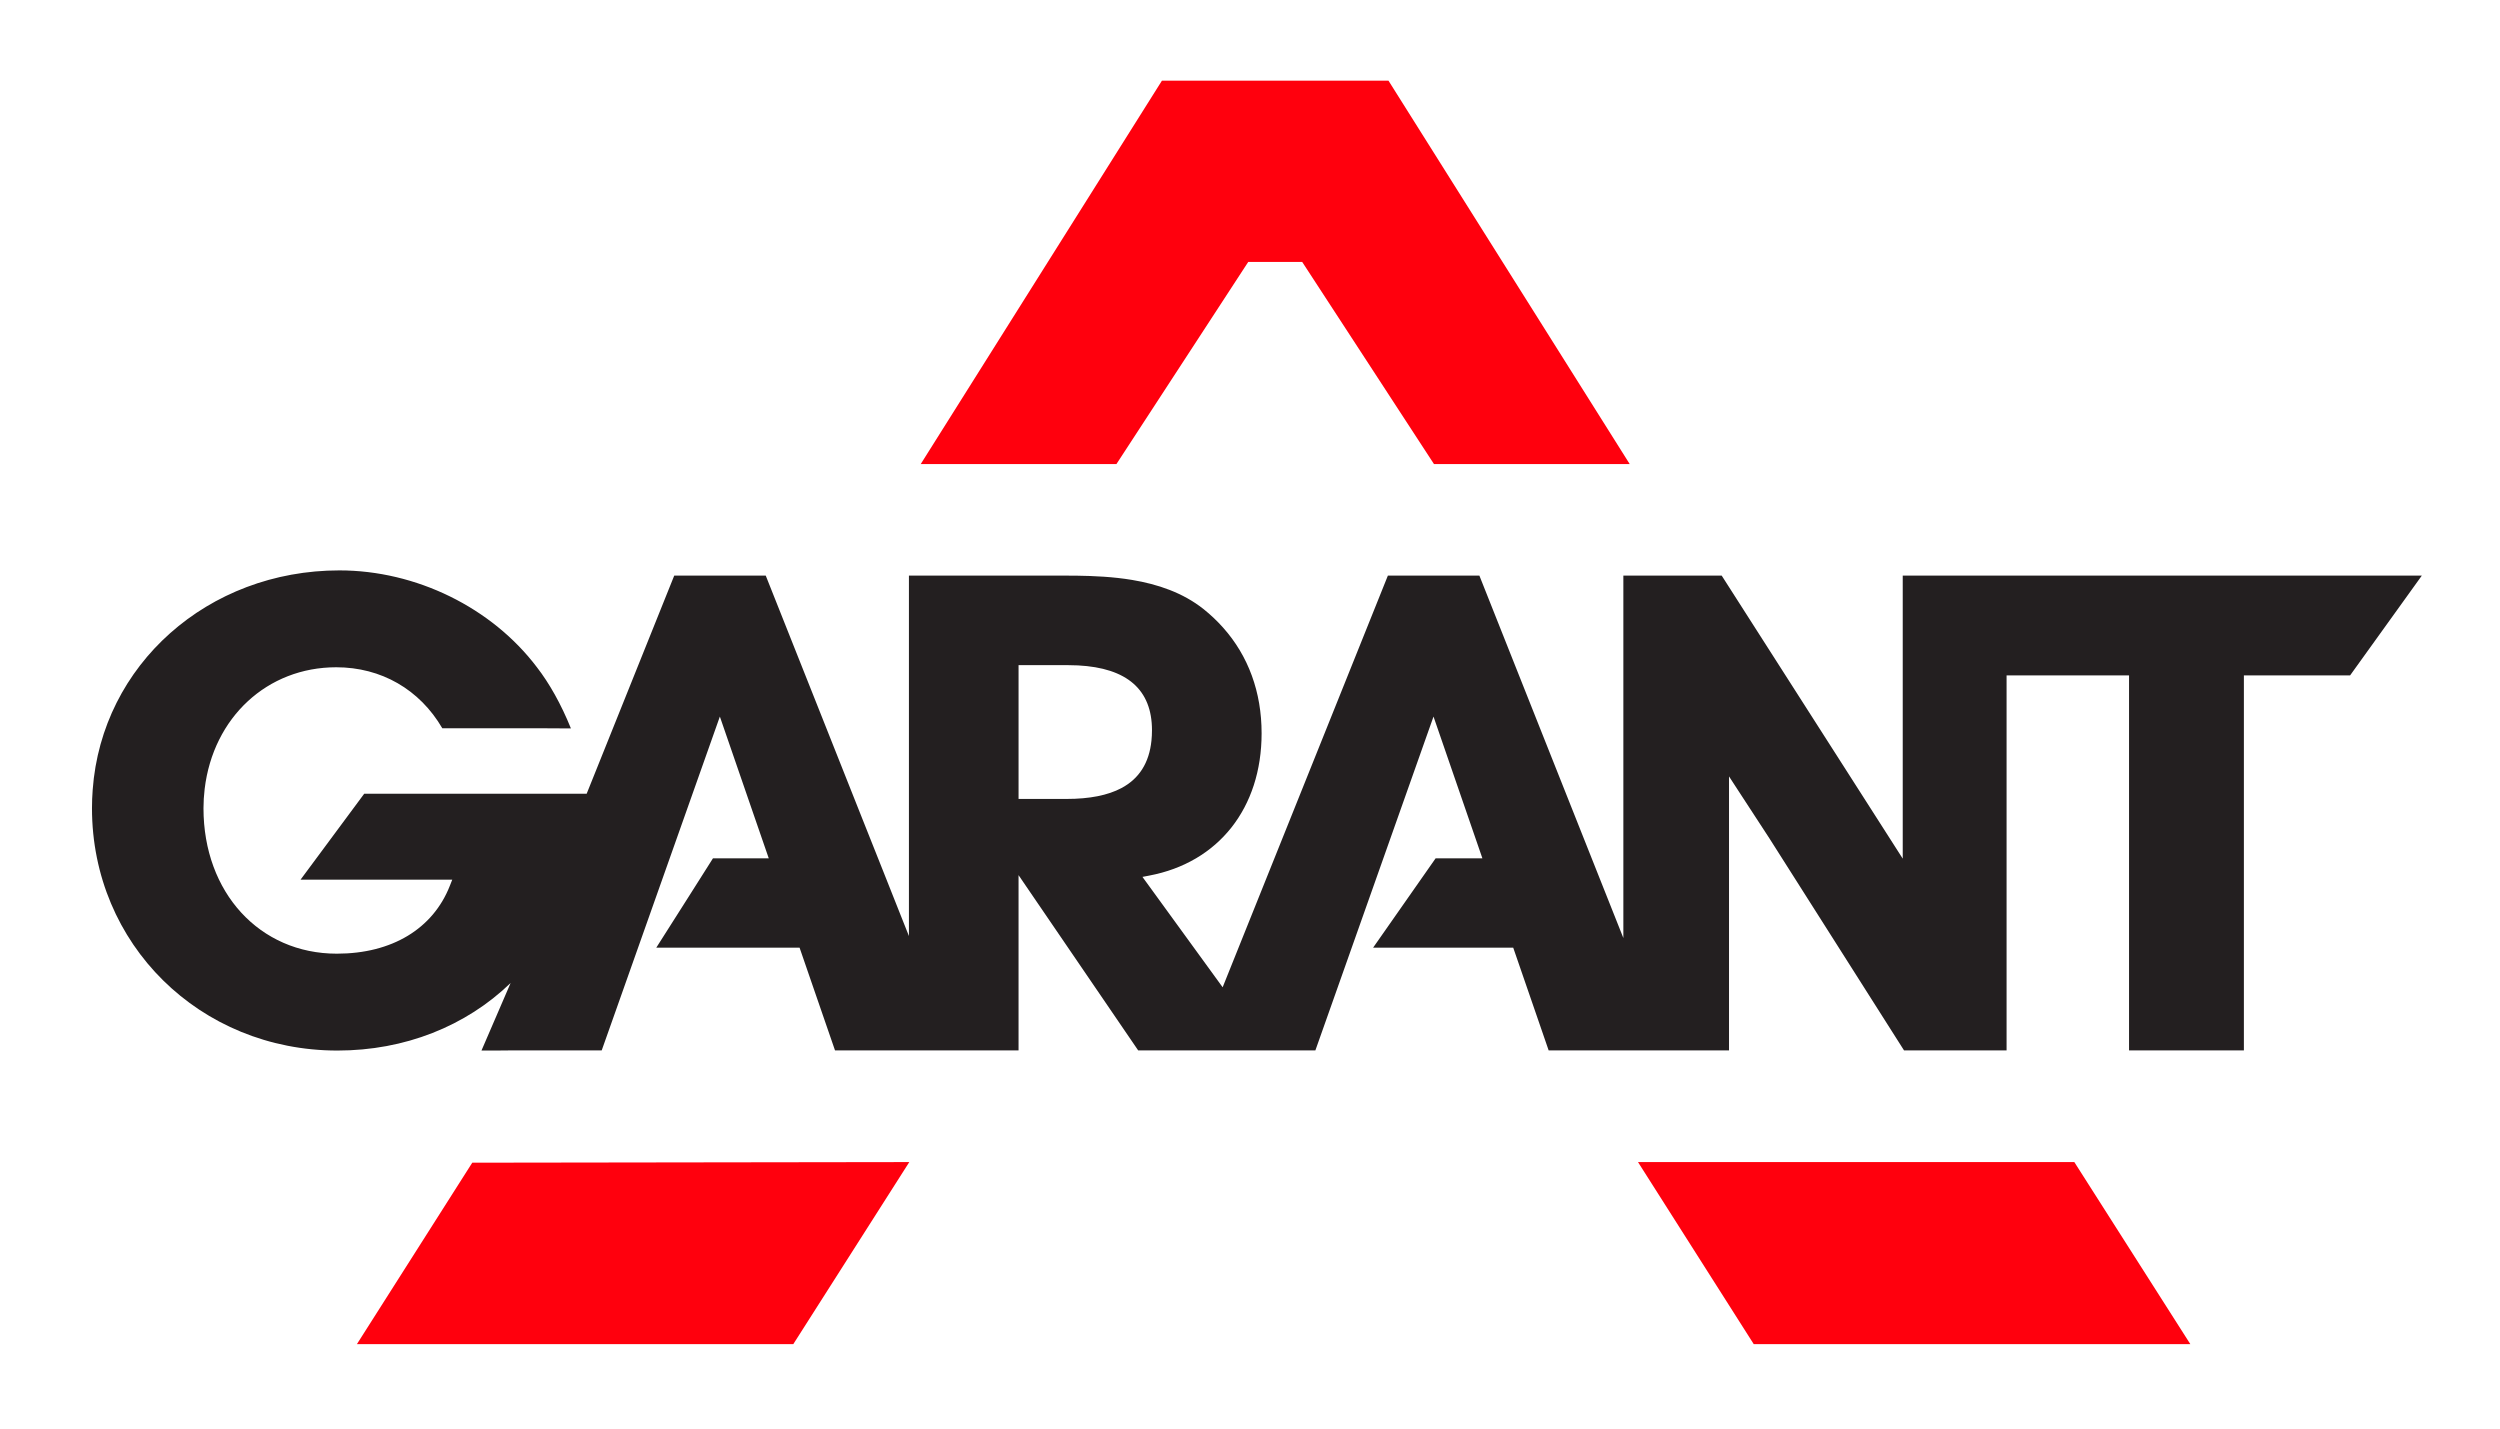
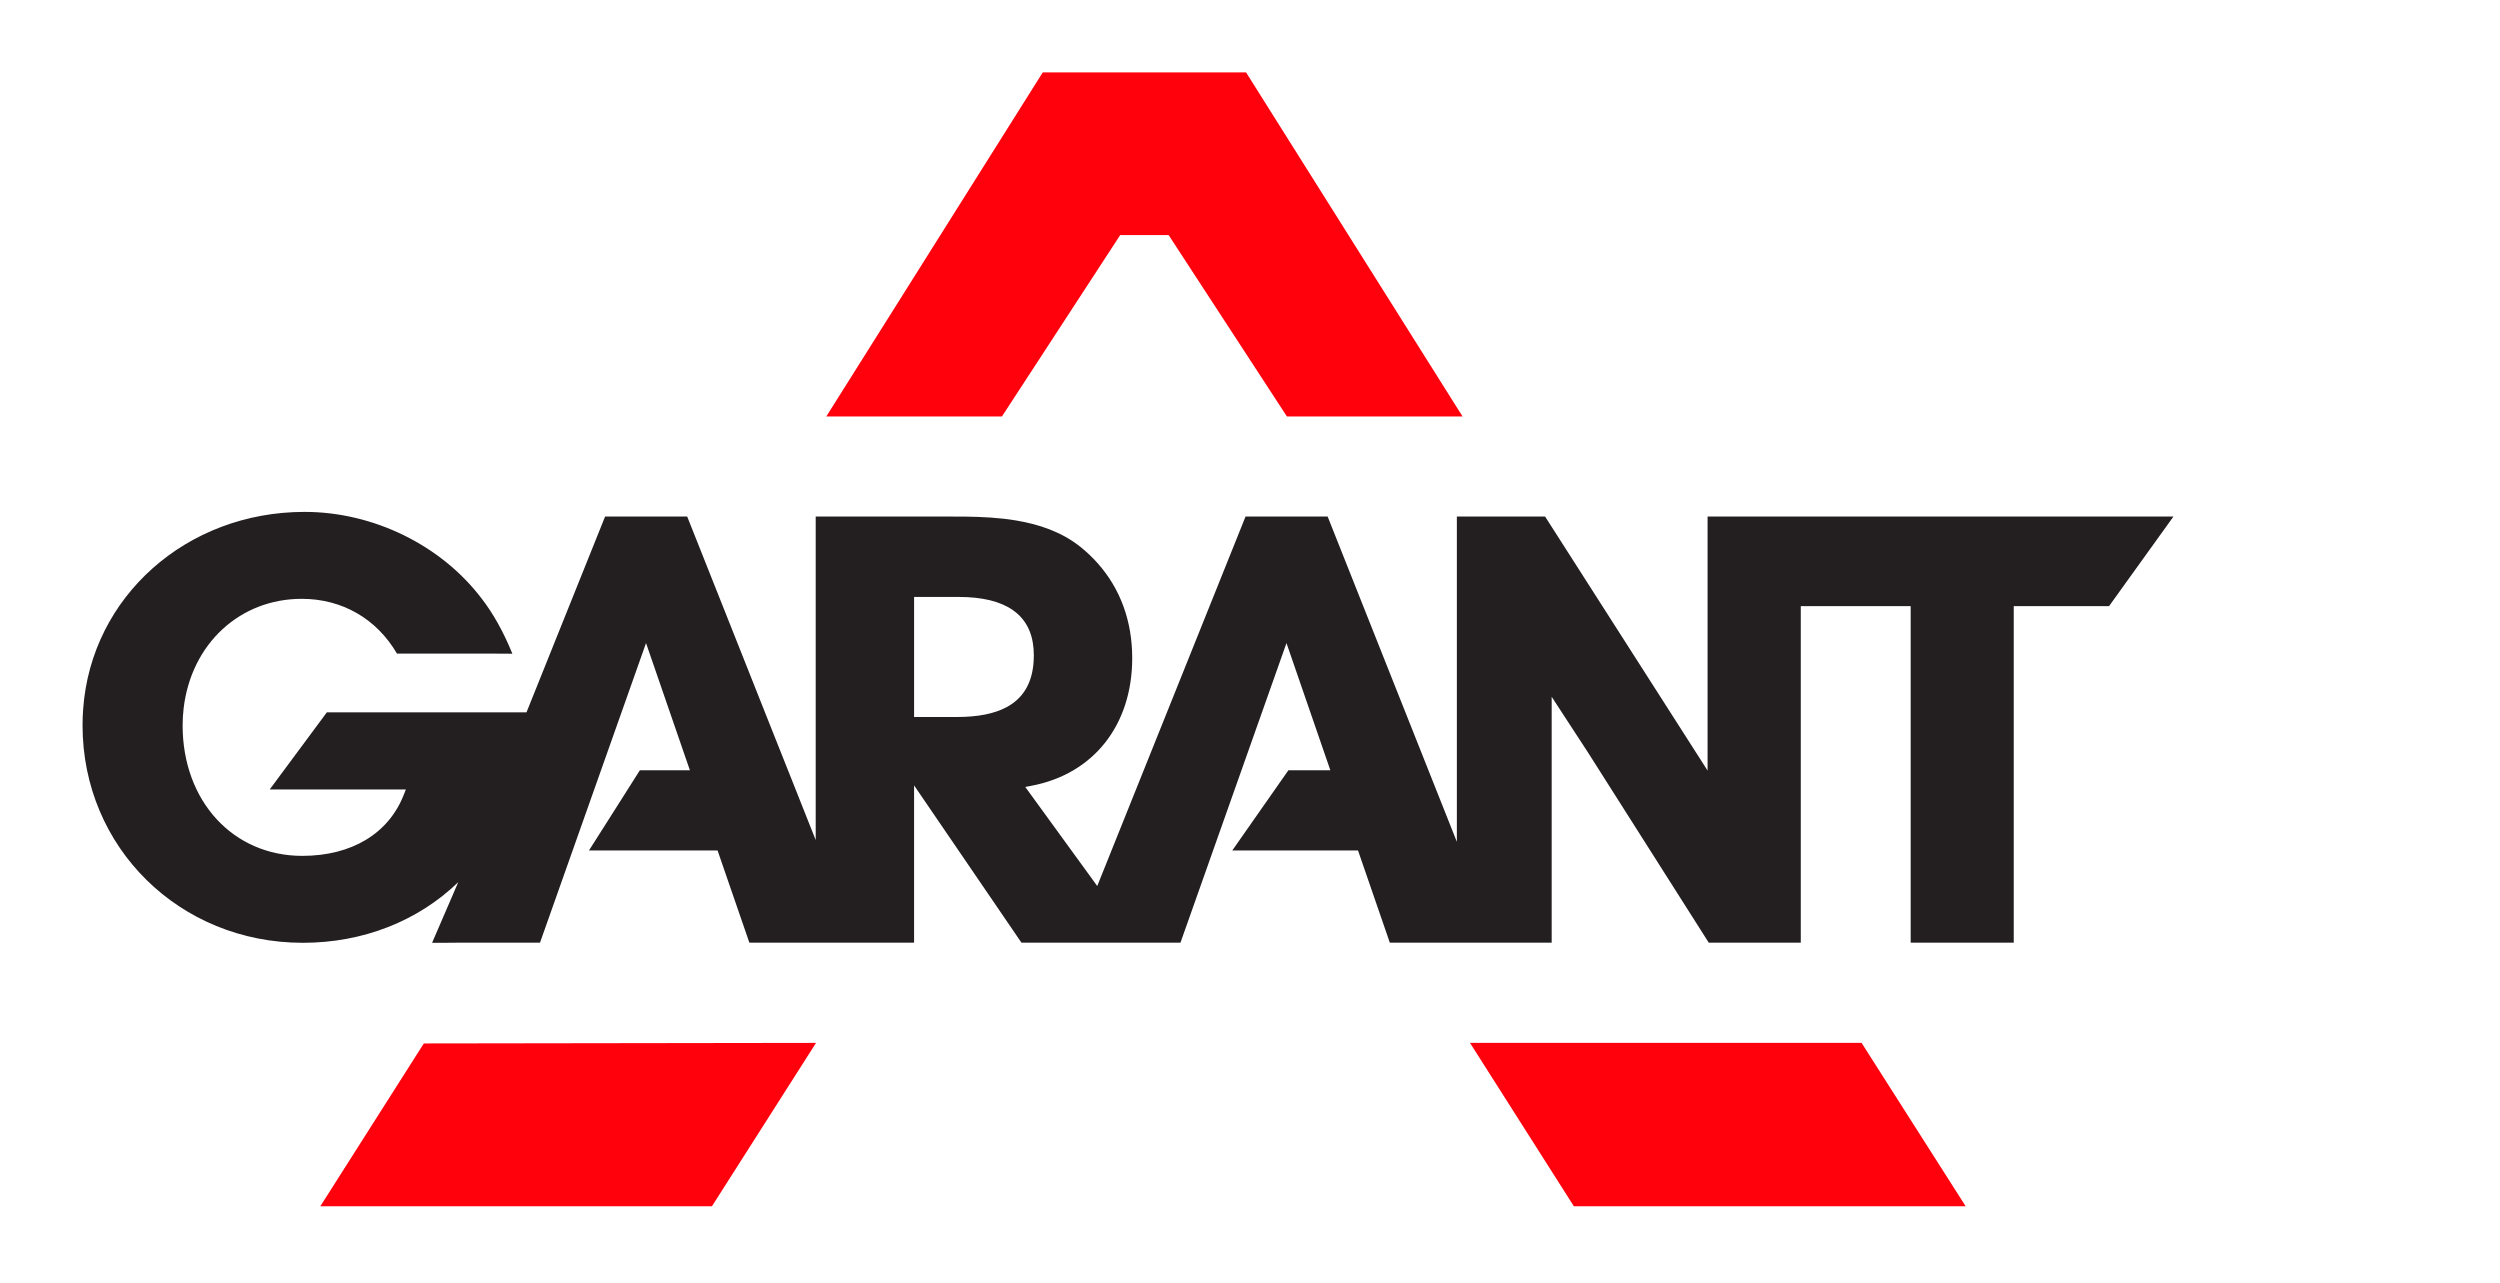
- <svg xmlns="http://www.w3.org/2000/svg" viewBox="150 155 350 200">
+ <svg xmlns="http://www.w3.org/2000/svg" width="390" height="200" viewBox="150 155 390 200">
  <path fill="#231f20" d="M416.383 235.582v39.629l-1.117-1.747-24.231-37.882H377.27v50.742l-1.168-2.942-9.833-24.75-9.156-23.05h-12.809l-1.515 3.777-21.211 52.844-.407 1.016-.644-.887-10.024-13.797-.562-.77.941-.18c9.711-1.832 15.743-9.468 15.743-19.925 0-5.77-1.852-10.817-5.383-14.785-.817-.918-1.723-1.782-2.715-2.579-2.926-2.332-6.457-3.507-10.027-4.105-2.665-.445-5.353-.563-7.817-.598-.91-.008-1.797-.011-2.633-.011H277.25v50.465l-.145-.368-.914-2.297-2.519-6.351-3.106-7.805-3.14-7.91-3.395-8.551-6.828-17.183h-12.809l-12.262 30.543h-31.144l-8.91 12.027h21.238l-.324.825c-2.367 6.062-8.137 9.538-15.836 9.538-10.816 0-18.668-8.562-18.668-20.359 0-.883.055-1.797.164-2.707 1.203-10.028 8.777-17.032 18.418-17.032 6.297 0 11.691 3.11 14.855 8.543h14.34l3.664.02c-1.387-3.434-3.043-6.344-4.75-8.551-6.324-8.371-16.926-13.574-27.664-13.574-18.41 0-33.258 13.203-34.539 30.711-.066.851-.098 1.714-.098 2.589 0 19.024 15.094 33.922 34.367 33.922 9.407 0 17.969-3.398 24.243-9.461l-4.082 9.461c3.625.004.586 0 4.015-.019h12.817l1.875-5.293 14.668-41.445 4.094 11.875 2.75 7.969h-7.809l-3.32 5.242-4.618 7.269h20.063l1.656 4.805 3.238 9.383.067.195h25.695v-24.539l1.105 1.621 2.348 3.438 13.297 19.48h24.805l16.539-46.738 6.844 19.844h-6.547l-8.754 12.511h19.617l3.383 9.805 1.578 4.578h25.25v-38.363l1.113 1.711 4.535 6.953 18.856 29.699h14.355v-52.504h17.145v52.504h16.078v-52.504h14.871l10.043-13.972h-72.676Zm-109.39 29.754c-1.907 1.011-4.458 1.515-7.665 1.515h-6.73v-18.73h6.913c.481 0 .949.012 1.403.035 6.879.355 10.363 3.402 10.363 9.078 0 .512-.027.996-.074 1.465-.324 3.105-1.715 5.312-4.21 6.637Z" />
  <path fill="#ff000d" d="M350.758 219.969h27.402l-33.77-53.672h-31.722L278.902 219.969h27.399l18.453-28.301h7.551Z" />
  <path fill="#ff000d" d="m261.063 343.176 16.238-25.485-61.184.086-16.148 25.399Z" />
  <path fill="#ff000d" d="m456.645 343.176-16.239-25.485H379.32l16.203 25.485Z" />
</svg>
